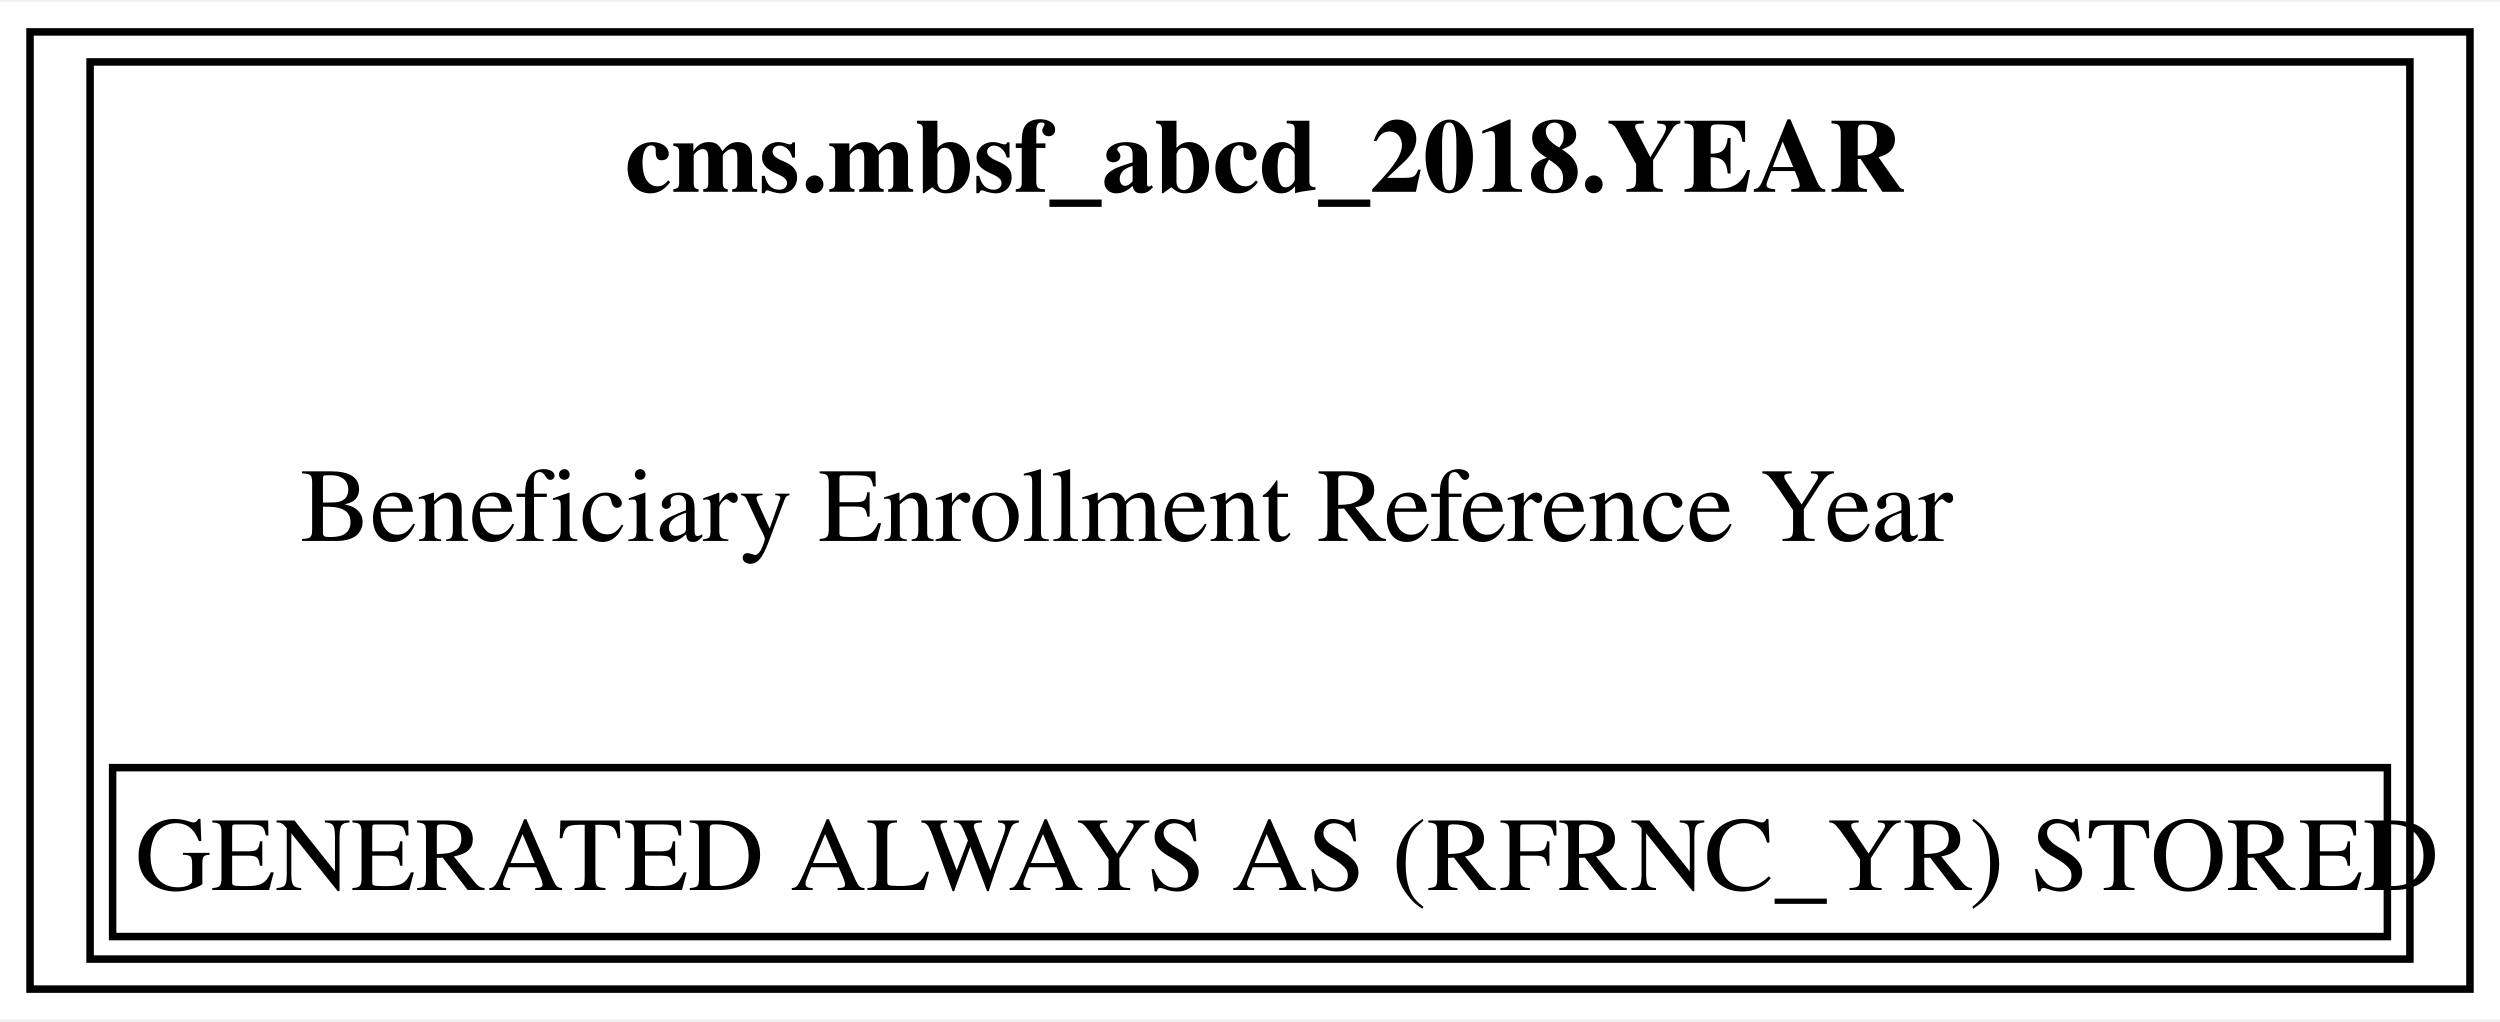
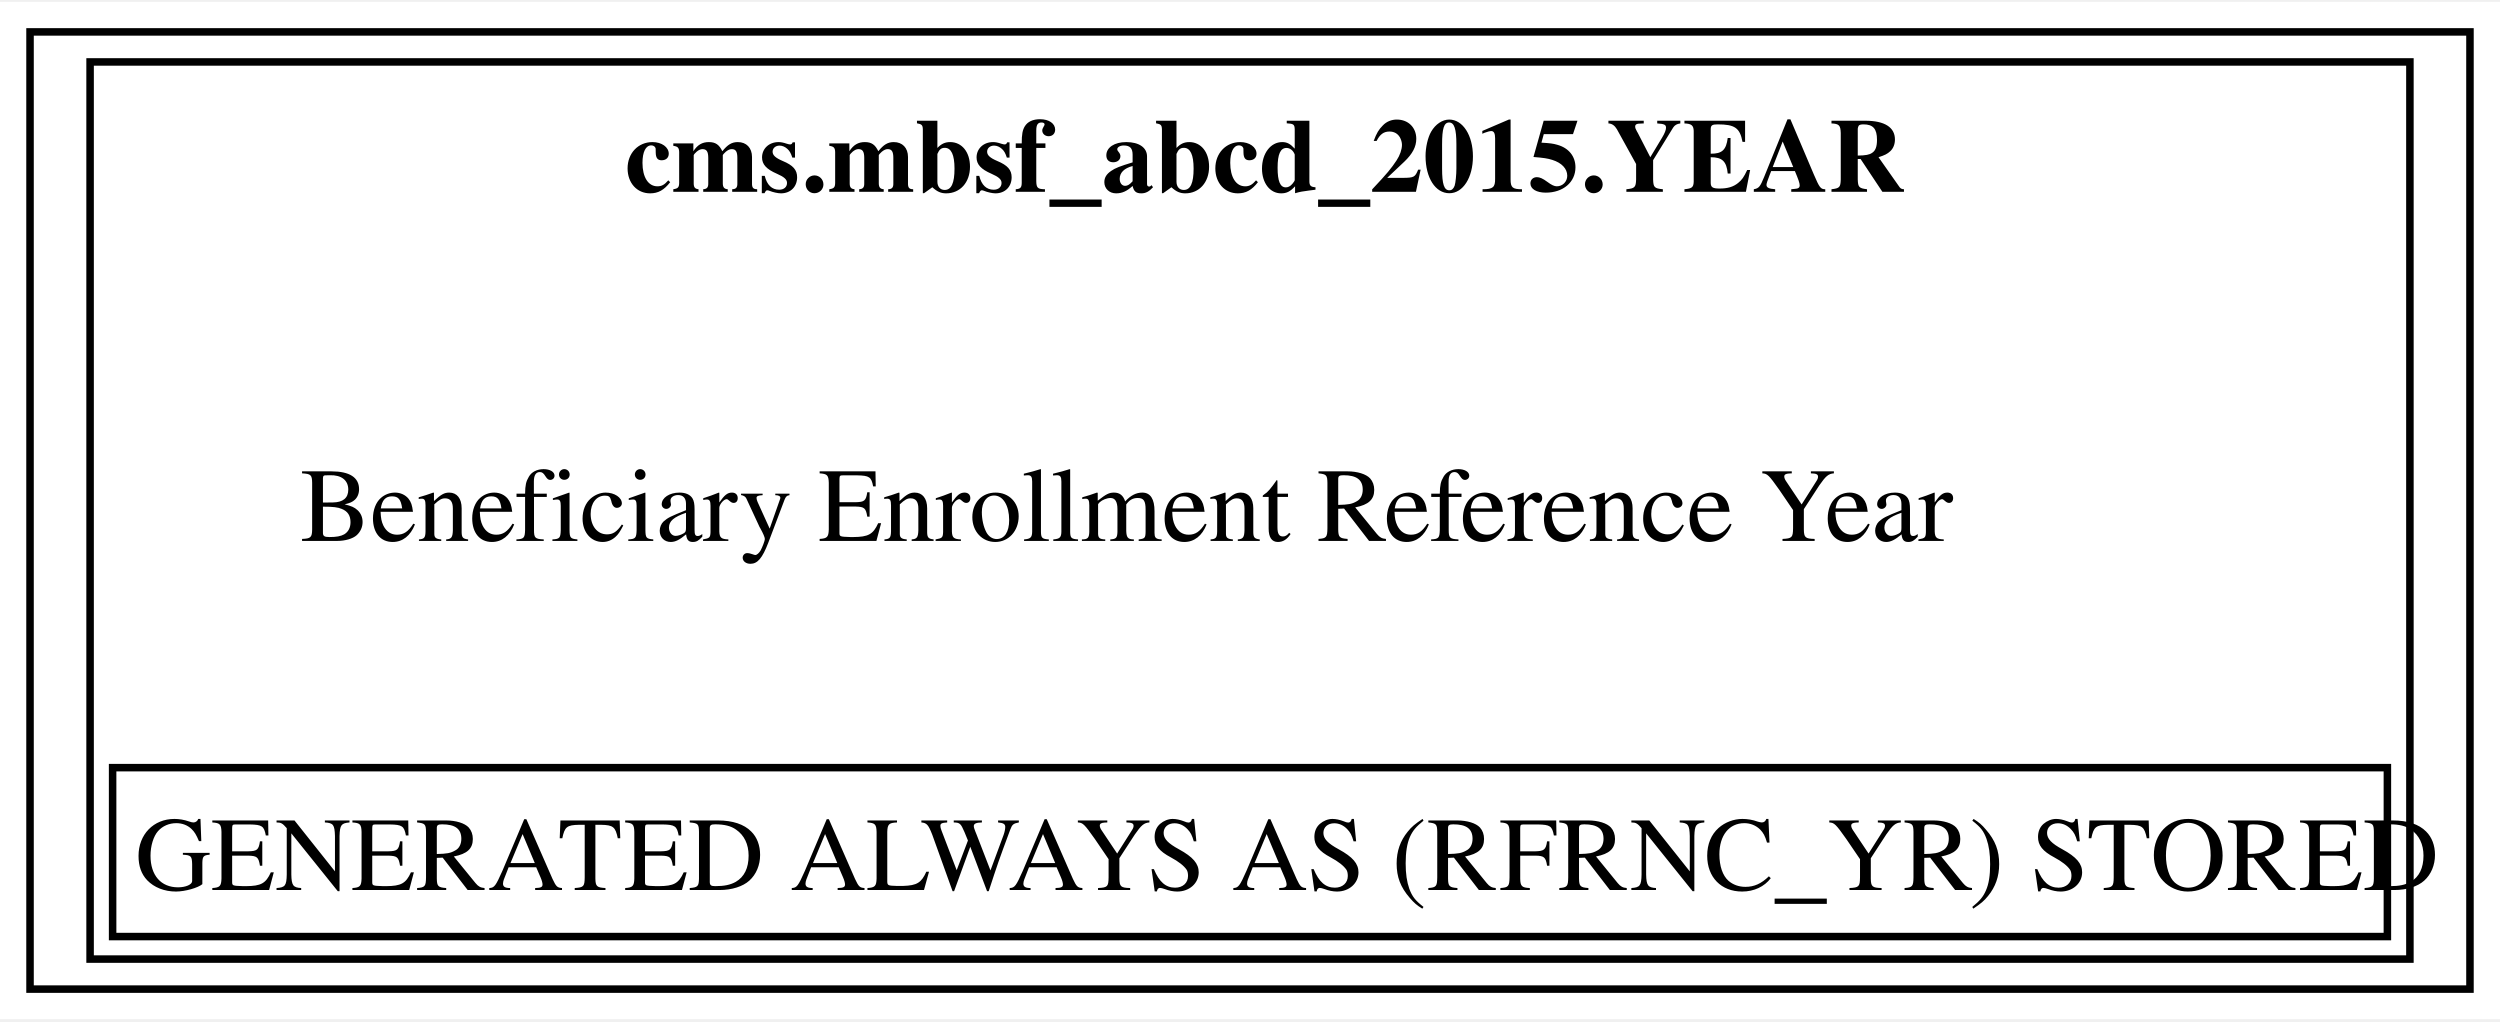
<svg xmlns="http://www.w3.org/2000/svg" xmlns:xlink="http://www.w3.org/1999/xlink" width="333pt" height="136pt" viewBox="0.00 0.00 333.00 135.50">
  <g id="graph0" class="graph" transform="scale(1 1) rotate(0) translate(4 131.5)">
    <polygon fill="white" stroke="none" points="-4,4 -4,-131.5 329,-131.5 329,4 -4,4" />
    <g id="node1" class="node">
      <g id="a_node1">
-         <a xlink:href="../cms.mbsf_abcd_2018/YEAR.html" xlink:title="&lt;TABLE&gt;" target="_blank">
+         <a xlink:href="../cms.mbsf_abcd_2015/YEAR.html" xlink:title="&lt;TABLE&gt;" target="_blank">
          <polygon fill="none" stroke="black" points="325,-127.5 0,-127.5 0,0 325,0 325,-127.5" />
-           <text text-anchor="start" x="79.25" y="-106.2" font-family="Times,serif" font-weight="bold" font-size="14.00">cms.mbsf_abcd_2018.YEAR</text>
+           <text text-anchor="start" x="79.25" y="-106.2" font-family="Times,serif" font-weight="bold" font-size="14.00">cms.mbsf_abcd_2015.YEAR</text>
          <text text-anchor="start" x="36" y="-59.7" font-family="Times,serif" font-size="14.00">Beneficiary Enrollment Reference Year</text>
          <polygon fill="none" stroke="black" points="11,-7 11,-29.5 314,-29.5 314,-7 11,-7" />
          <text text-anchor="start" x="14" y="-13.2" font-family="Times,serif" font-size="14.00">GENERATED ALWAYS AS (RFRNC_YR) STORED</text>
          <polygon fill="none" stroke="black" points="8,-4 8,-123.5 317,-123.5 317,-4 8,-4" />
        </a>
      </g>
    </g>
  </g>
</svg>
